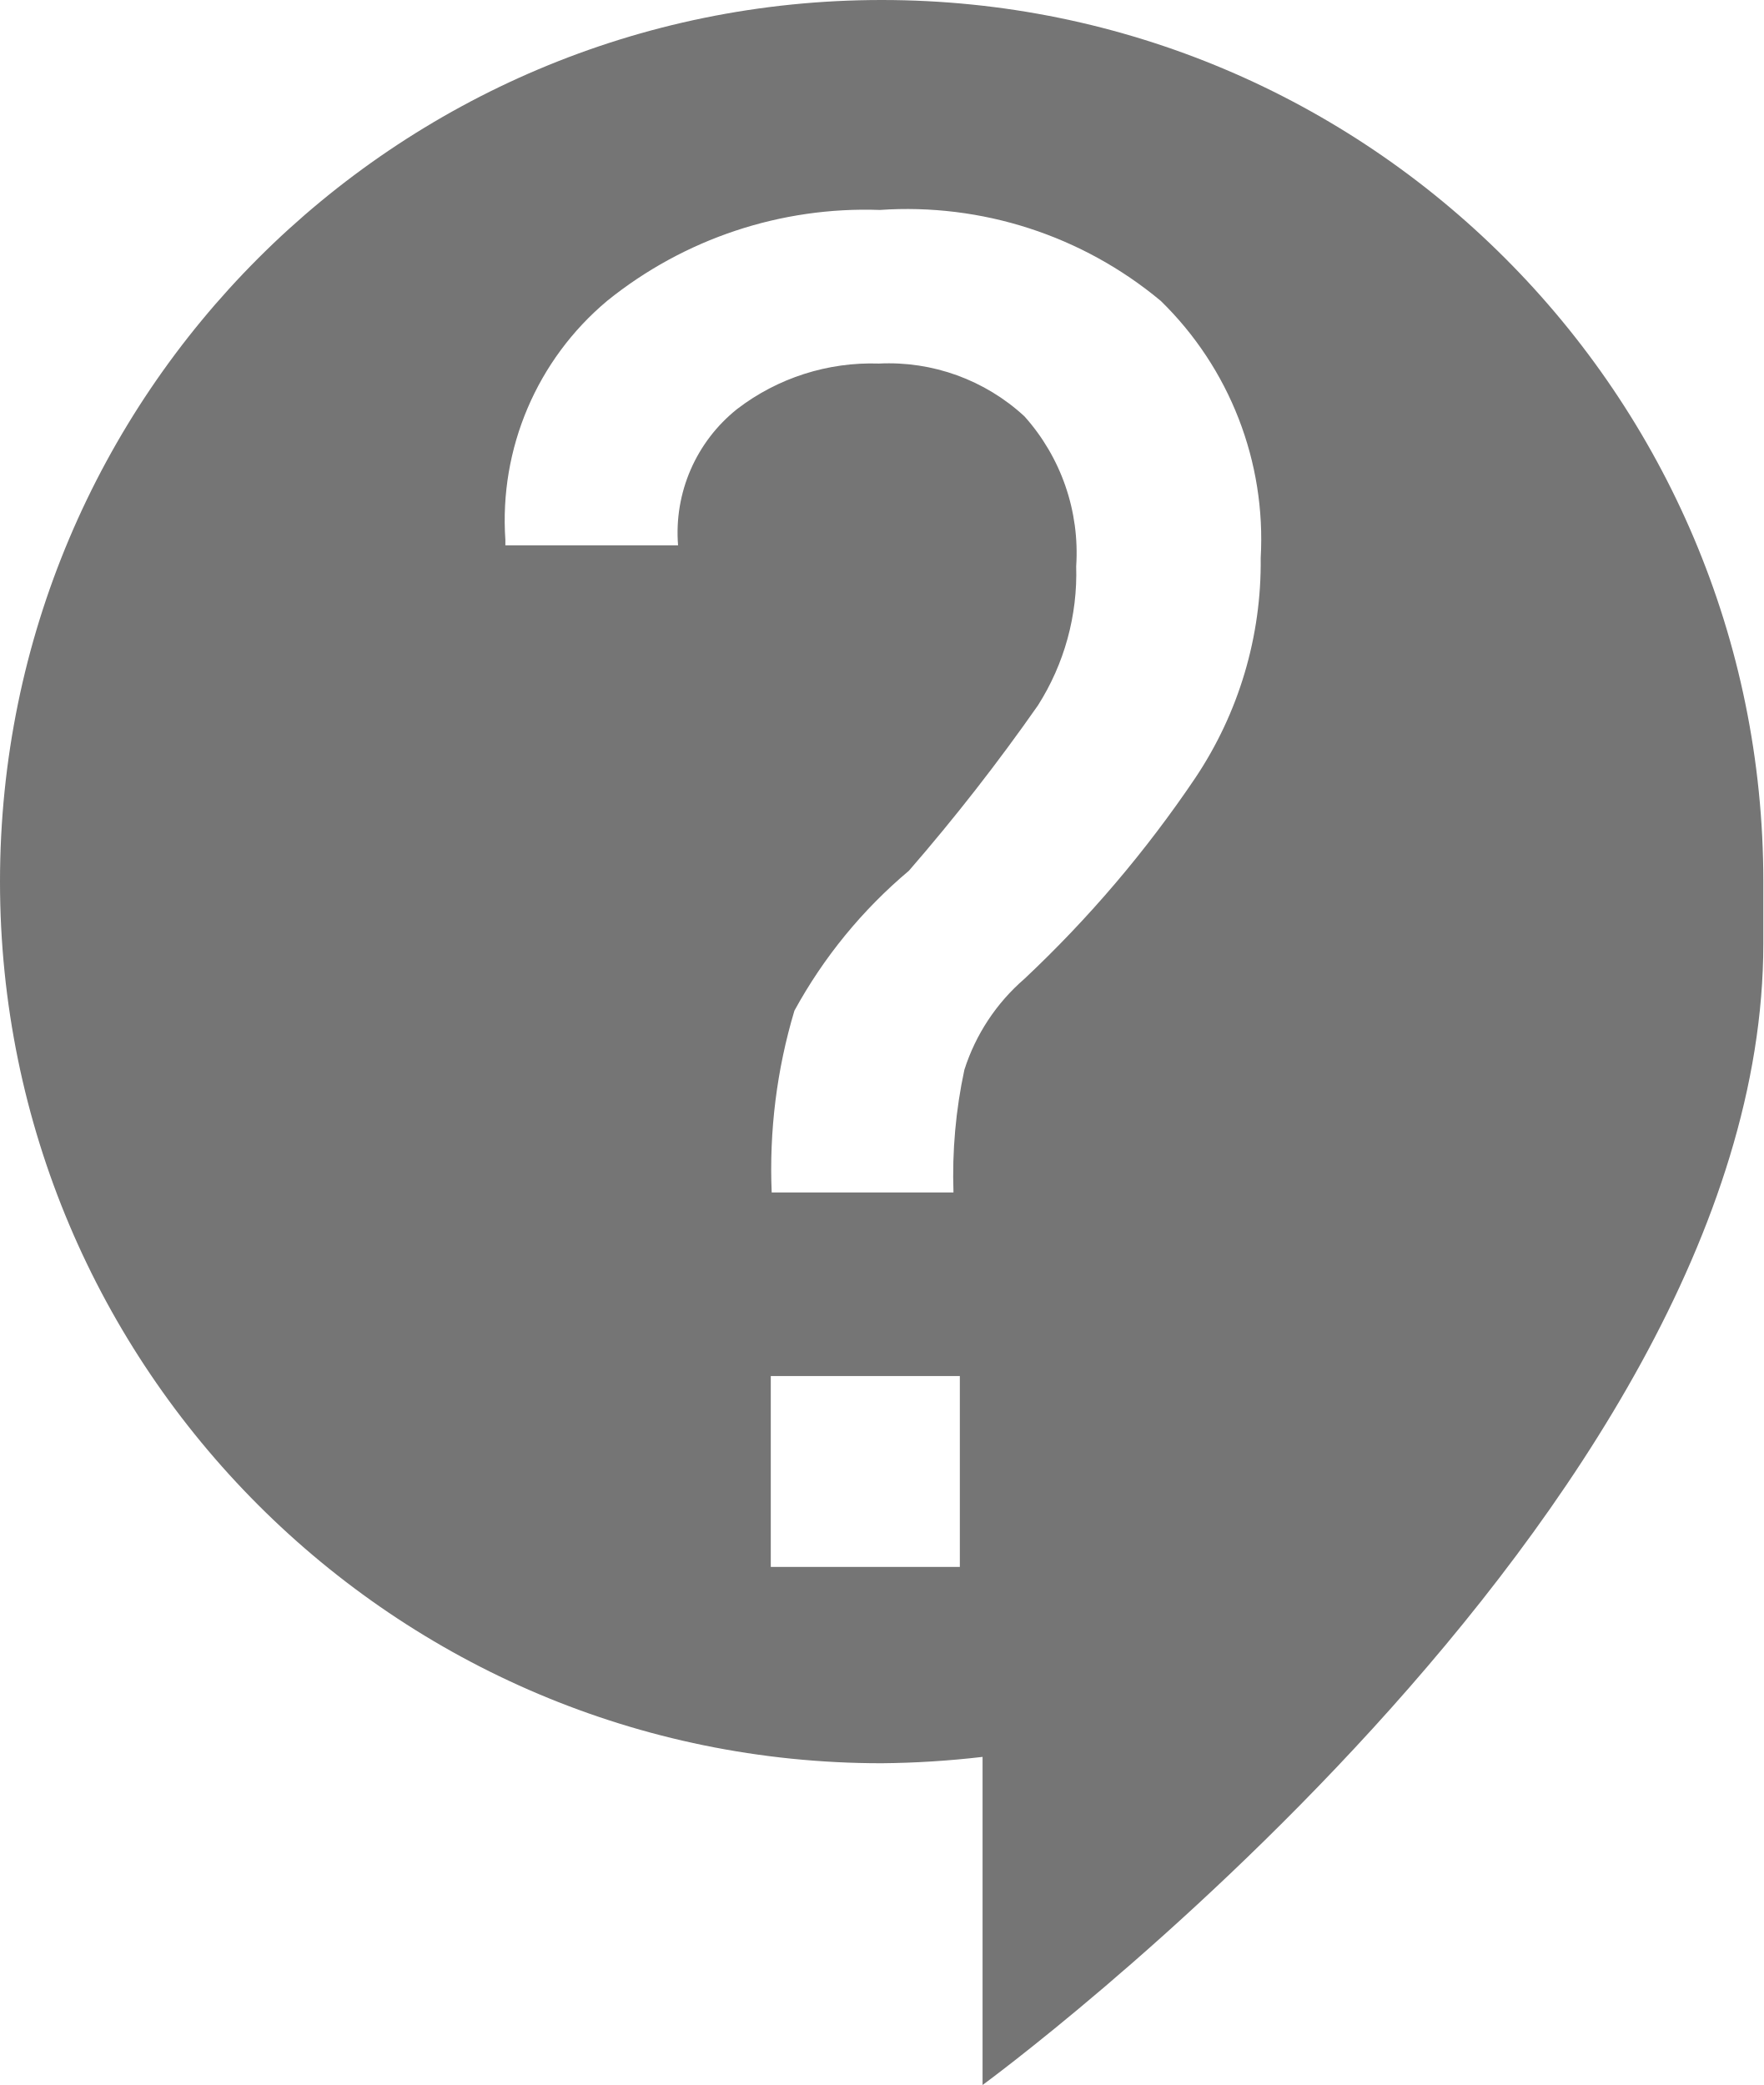
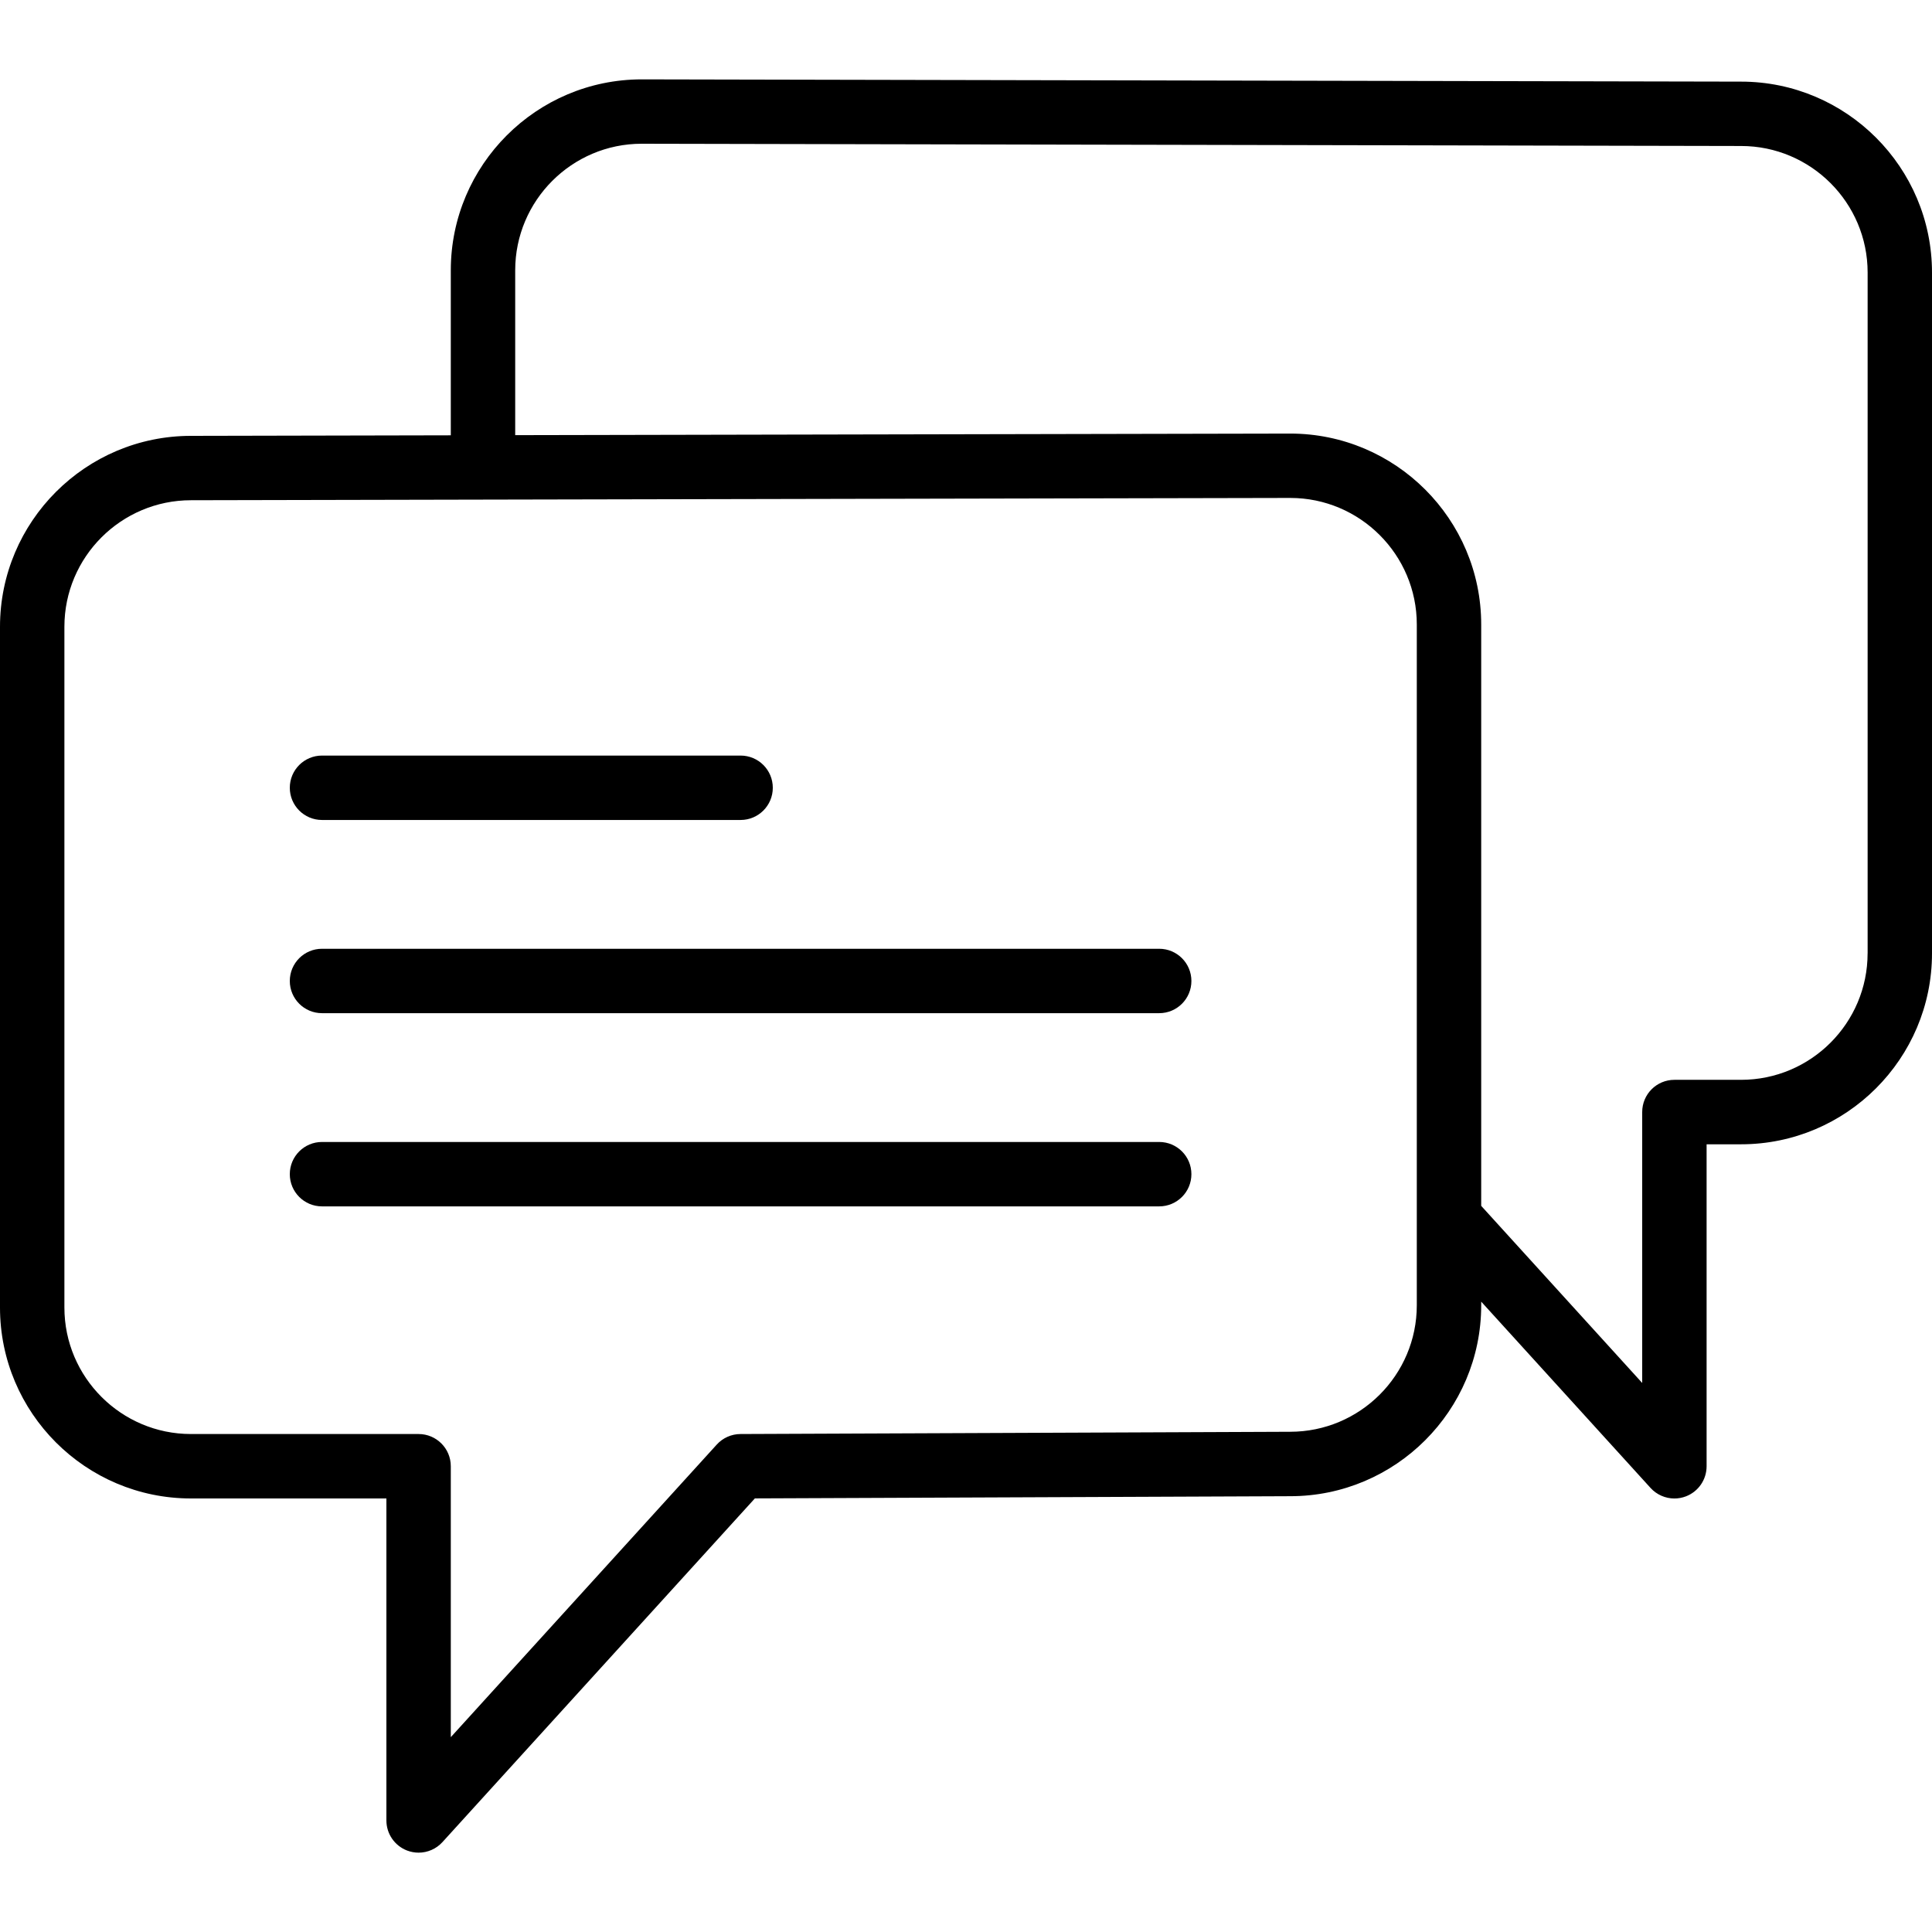
- <svg xmlns="http://www.w3.org/2000/svg" viewBox="0 0 19.4 22.94">
-   <g id="Layer_2" data-name="Layer 2">
-     <g id="Layer_1-2" data-name="Layer 1">
-       <path d="M19.4,9.7a9.7,9.7,0,1,0-9.7,9.7,10.34,10.34,0,0,0,1.11-.07v3.61s8.59-6.28,8.59-12.56c0-.15,0-.28,0-.41S19.4,9.79,19.4,9.7Zm-8.84,7.54H8.48v-2.1h2.08Zm2.59-8.68a13,13,0,0,1-1.88,2.21,2.21,2.21,0,0,0-.66,1,5.52,5.52,0,0,0-.12,1.35h-2a6.08,6.08,0,0,1,.25-2A5.38,5.38,0,0,1,10,9.58a22.1,22.1,0,0,0,1.42-1.82,2.7,2.7,0,0,0,.42-1.53,2.25,2.25,0,0,0-.57-1.65A2.2,2.2,0,0,0,9.67,4a2.43,2.43,0,0,0-1.56.5A1.74,1.74,0,0,0,7.46,6H5.56l0-.06A3.15,3.15,0,0,1,6.68,3.31a4.52,4.52,0,0,1,3-1,4.36,4.36,0,0,1,3.09,1,3.66,3.66,0,0,1,1.1,2.83A4.26,4.26,0,0,1,13.15,8.56Z" fill="#757575" />
-     </g>
+ <svg xmlns="http://www.w3.org/2000/svg" version="1.1" id="Capa_1" x="0px" y="0px" viewBox="0 0 60 60" style="enable-background:new 0 0 60 60;" xml:space="preserve">
+   <g>
+     <path d="M10,25.465h13c0.553,0,1-0.448,1-1s-0.447-1-1-1H10c-0.553,0-1,0.448-1,1S9.447,25.465,10,25.465z" />
+     <path d="M36,29.465H10c-0.553,0-1,0.448-1,1s0.447,1,1,1h26c0.553,0,1-0.448,1-1S36.553,29.465,36,29.465z" />
+     <path d="M36,35.465H10c-0.553,0-1,0.448-1,1s0.447,1,1,1h26c0.553,0,1-0.448,1-1S36.553,35.465,36,35.465z" />
+     <path d="M54.072,2.535L19.93,2.465c-3.27,0-5.93,2.66-5.93,5.93v5.124l-8.07,0.017c-3.27,0-5.93,2.66-5.93,5.93v21.141   c0,3.27,2.66,5.929,5.93,5.929H12v10c0,0.413,0.254,0.784,0.64,0.933c0.117,0.045,0.239,0.067,0.36,0.067   c0.276,0,0.547-0.115,0.74-0.327l9.704-10.675l16.626-0.068c3.27,0,5.93-2.66,5.93-5.929v-0.113l5.26,5.786   c0.193,0.212,0.464,0.327,0.74,0.327c0.121,0,0.243-0.022,0.36-0.067c0.386-0.149,0.64-0.52,0.64-0.933v-10h1.07   c3.27,0,5.93-2.66,5.93-5.929V8.465C60,5.196,57.341,2.536,54.072,2.535z M44,40.536c0,2.167-1.763,3.929-3.934,3.929l-17.07,0.07   c-0.28,0.001-0.548,0.12-0.736,0.327L14,53.949v-8.414c0-0.552-0.447-1-1-1H5.93c-2.167,0-3.93-1.763-3.93-3.929V19.465   c0-2.167,1.763-3.93,3.932-3.93l9.068-0.019c0,0,0,0,0,0c0.001,0,0.001,0,0.002,0l25.068-0.052c2.167,0,3.93,1.763,3.93,3.93   v18.441V40.536z M58,29.606c0,2.167-1.763,3.929-3.93,3.929H52c-0.553,0-1,0.448-1,1v8.414l-5-5.5V19.395   c0-3.27-2.66-5.93-5.932-5.93L16,13.514v-5.12c0-2.167,1.763-3.93,3.928-3.93l34.141,0.07c0.001,0,0.001,0,0.002,0   c2.167,0,3.93,1.763,3.93,3.93V29.606z" />
  </g>
+   <g>
+ </g>
+   <g>
+ </g>
+   <g>
+ </g>
+   <g>
+ </g>
+   <g>
+ </g>
+   <g>
+ </g>
+   <g>
+ </g>
+   <g>
+ </g>
+   <g>
+ </g>
+   <g>
+ </g>
+   <g>
+ </g>
+   <g>
+ </g>
+   <g>
+ </g>
+   <g>
+ </g>
+   <g>
+ </g>
</svg>
